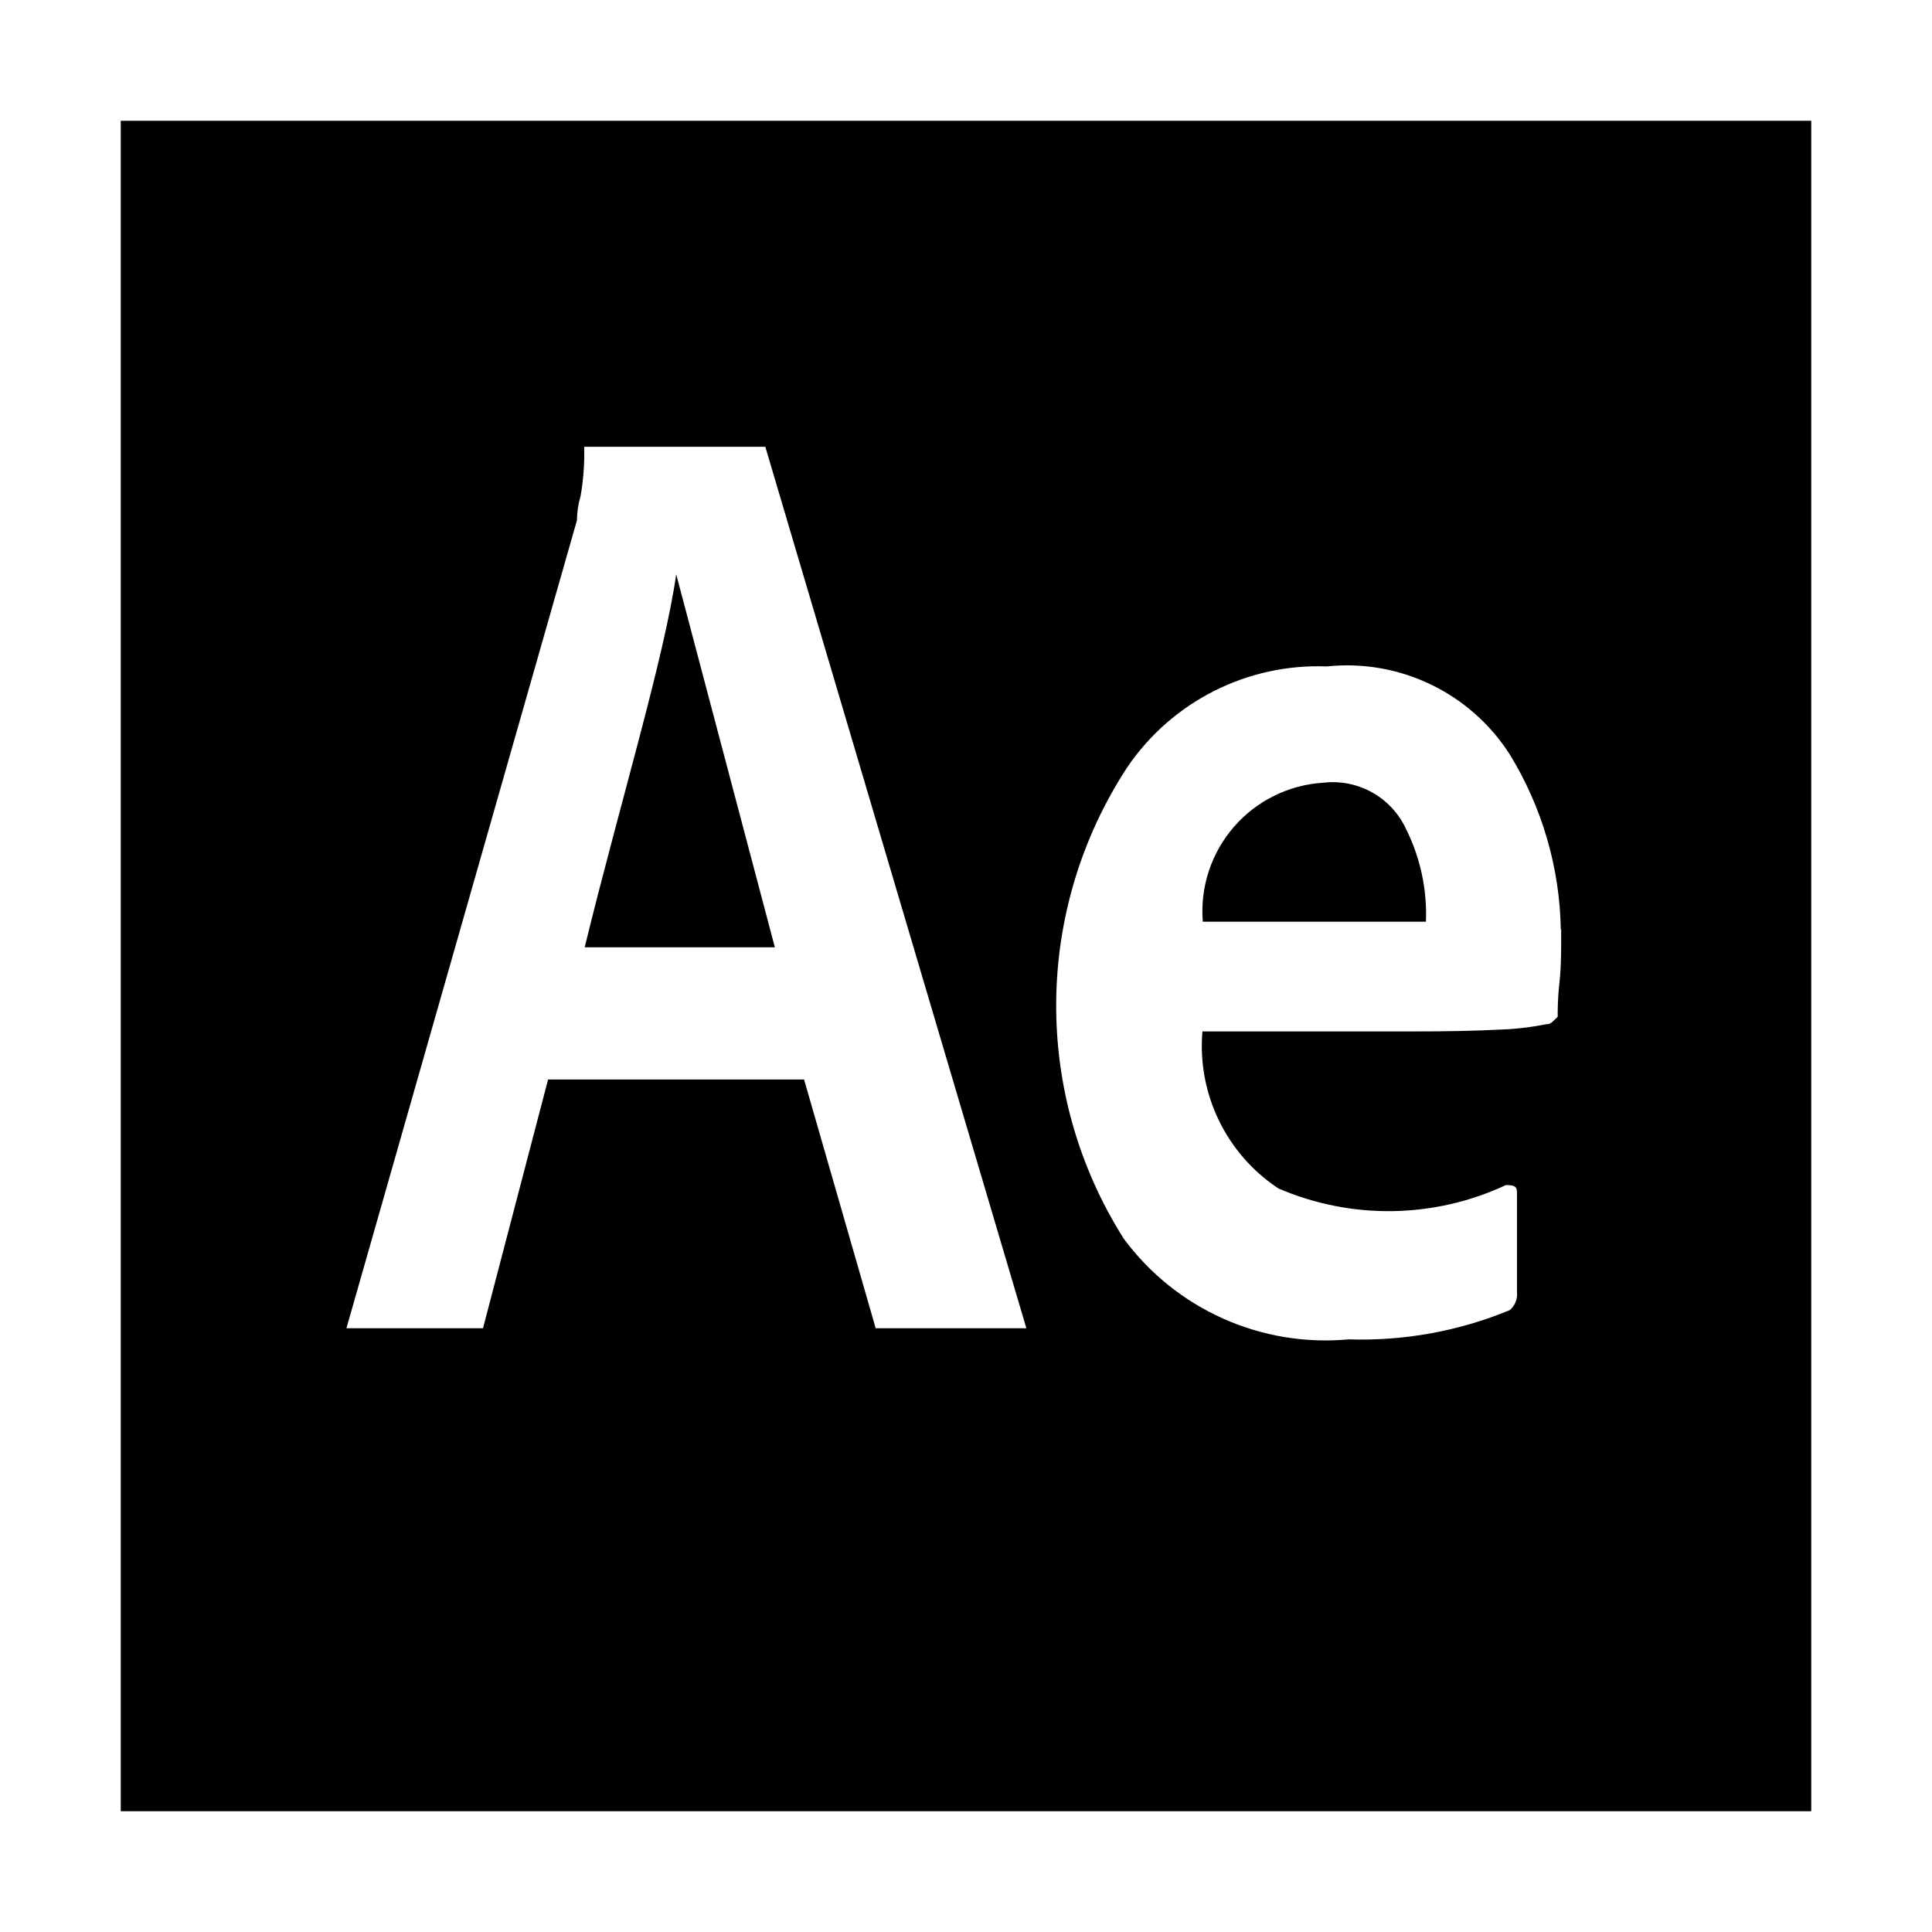
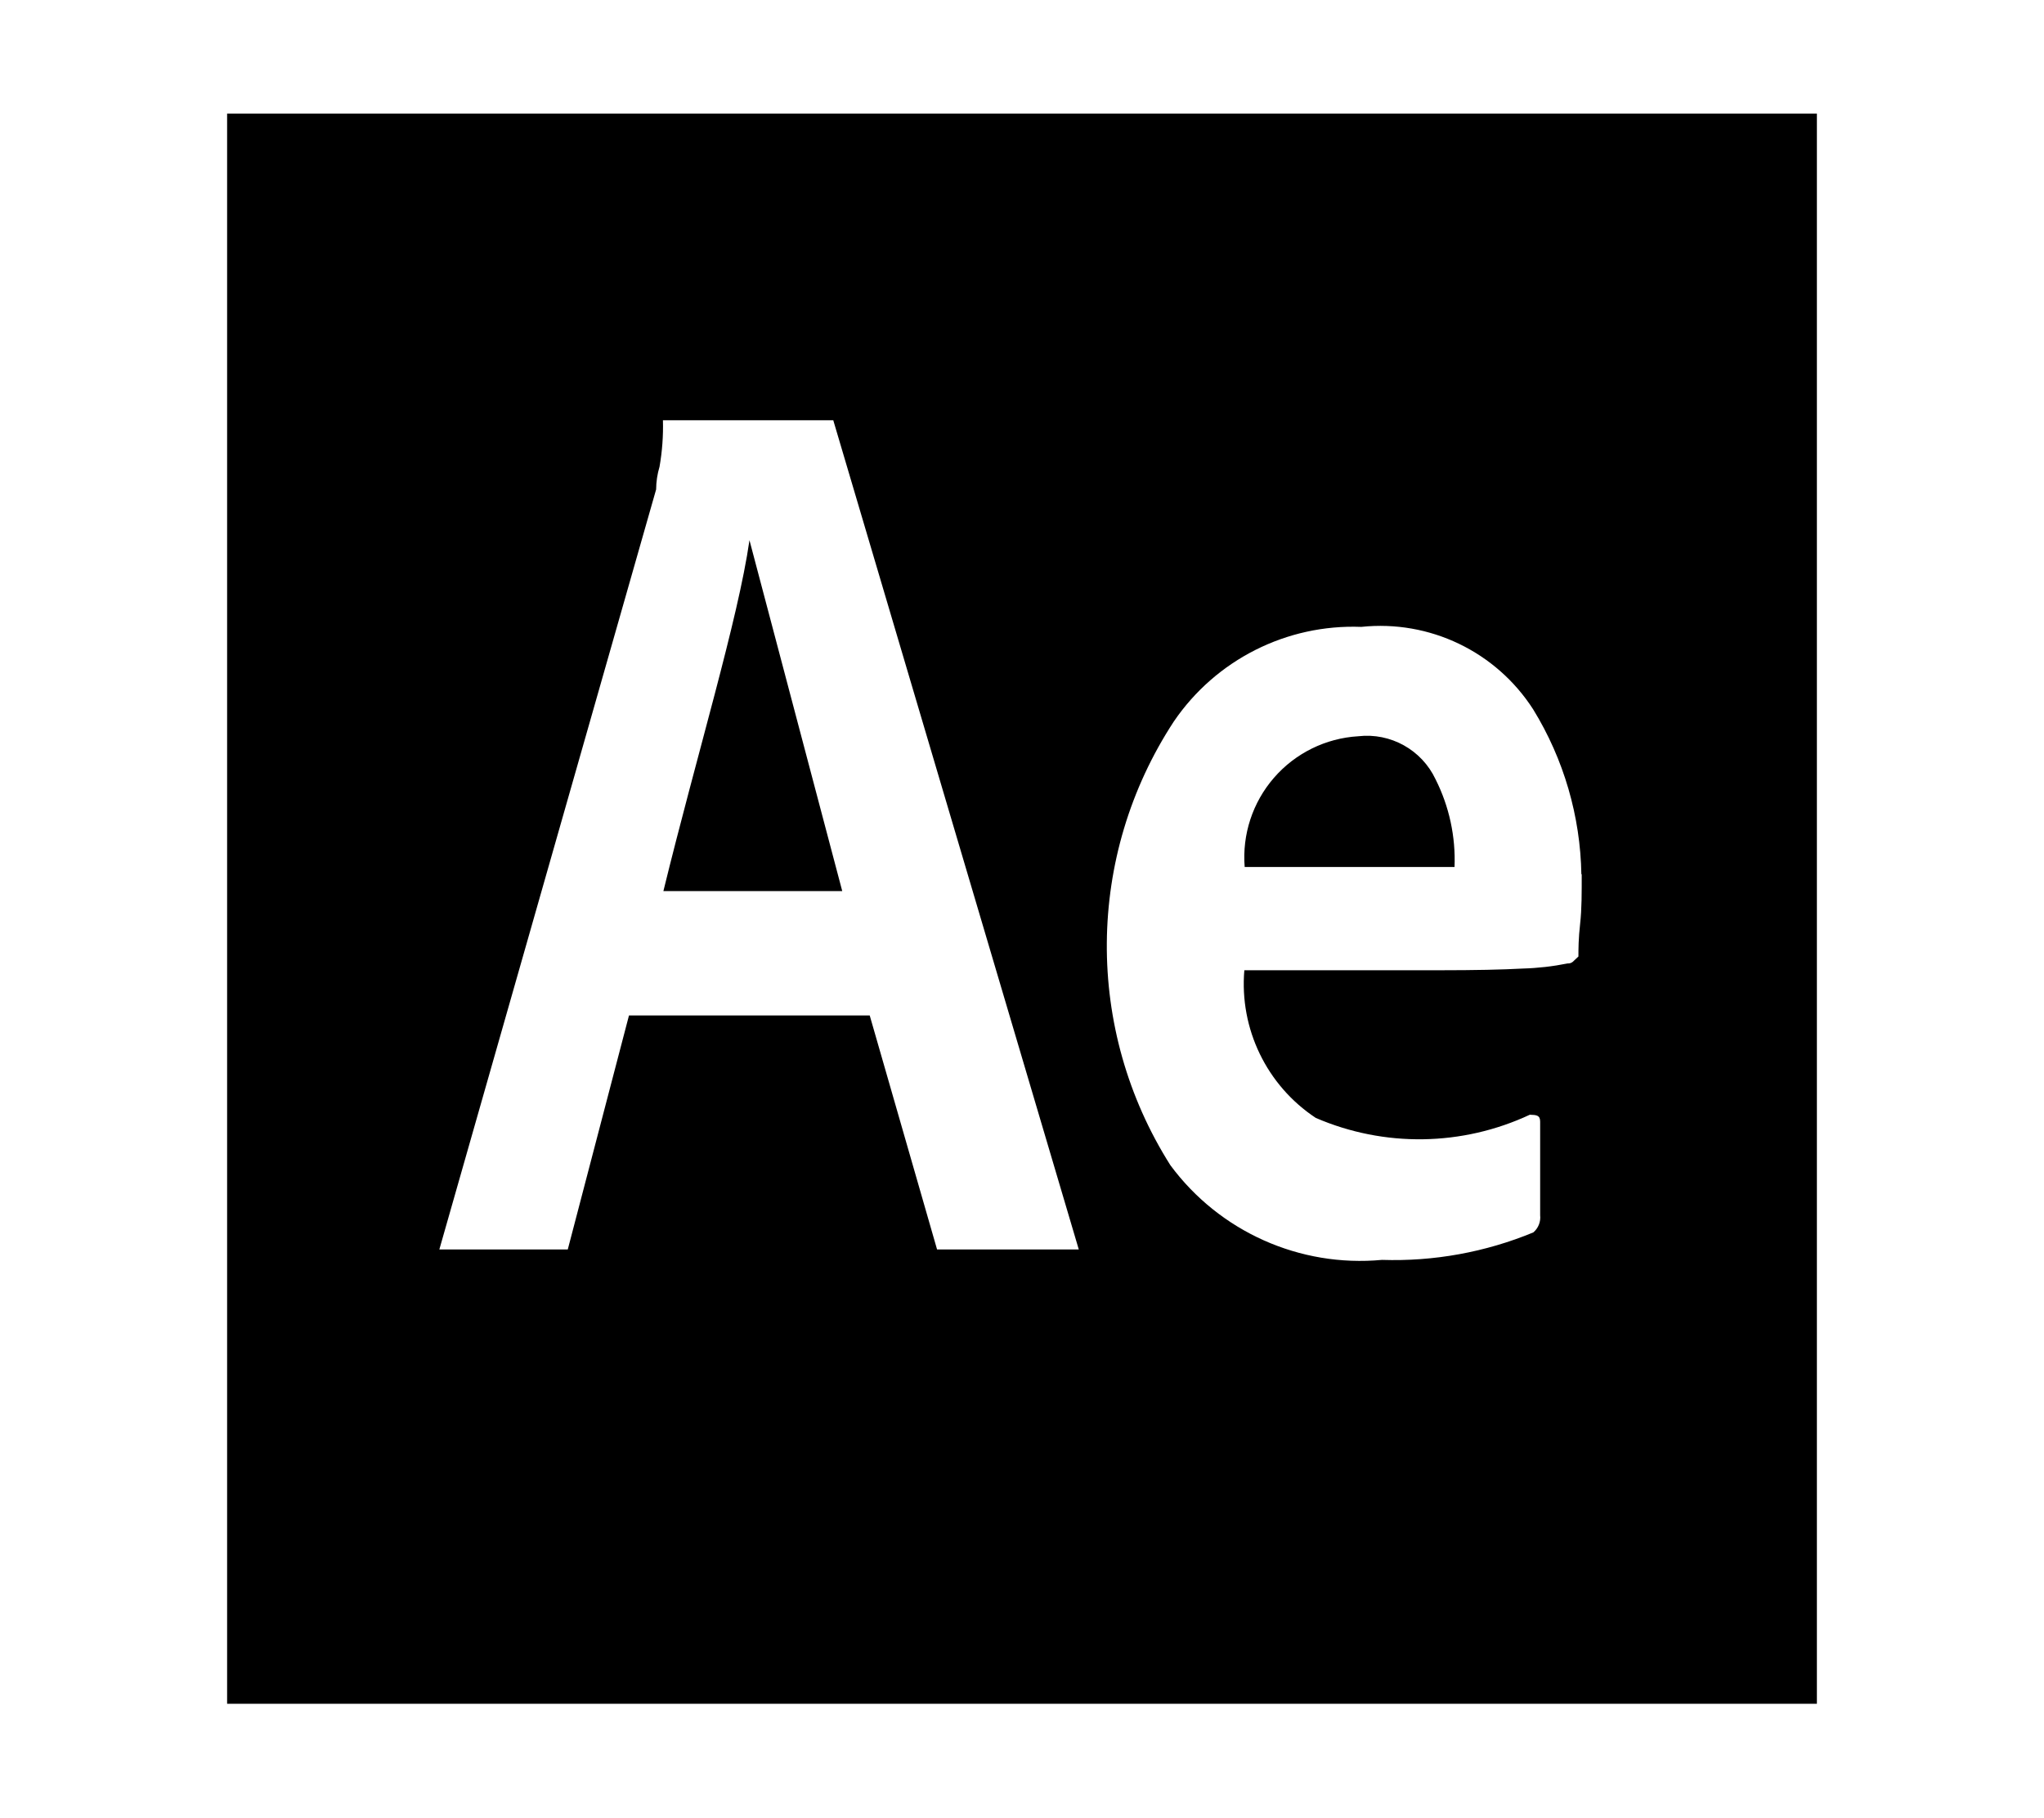
- <svg xmlns="http://www.w3.org/2000/svg" width="16" height="16" viewBox="0 0 16 16">
+ <svg xmlns="http://www.w3.org/2000/svg" width="18" height="16" viewBox="0 0 16 16">
  <defs>
    <style>
      .i-color {
        fill: #000;
        fill-rule: evenodd;
      }
    </style>
  </defs>
  <path id="file_type_ae.svg" class="i-color" d="M11.642,6.861a1.578,1.578,0,0,1,.167.772H9.961a1.067,1.067,0,0,1,1-1.151A0.668,0.668,0,0,1,11.642,6.861Zm-6.8.984H6.417L5.6,4.756C5.5,5.455,5.136,6.645,4.842,7.845ZM15,1V15H1V1H15ZM8.5,11L6.338,3.7h-1.5a2.057,2.057,0,0,1-.03.409,0.716,0.716,0,0,0-.03.2L2.869,11H4l0.539-2.06h2.12L7.252,11H8.5Zm4.426-3.3a2.866,2.866,0,0,0-.424-1.454,1.6,1.6,0,0,0-1.514-.727,1.909,1.909,0,0,0-1.651.833,3.606,3.606,0,0,0-.03,3.907,2.078,2.078,0,0,0,1.863.833,3.212,3.212,0,0,0,1.333-.242,0.173,0.173,0,0,0,.06-0.151V9.875c0-.057-0.032-0.059-0.091-0.061a2.3,2.3,0,0,1-1.885.028,1.414,1.414,0,0,1-.629-1.3h1.726q0.454,0,.727-0.015a2.312,2.312,0,0,0,.394-0.045,0.062,0.062,0,0,0,.046-0.015L12.9,8.421c0-.061,0-0.156.015-0.288S12.929,7.856,12.929,7.694Z" />
</svg>
